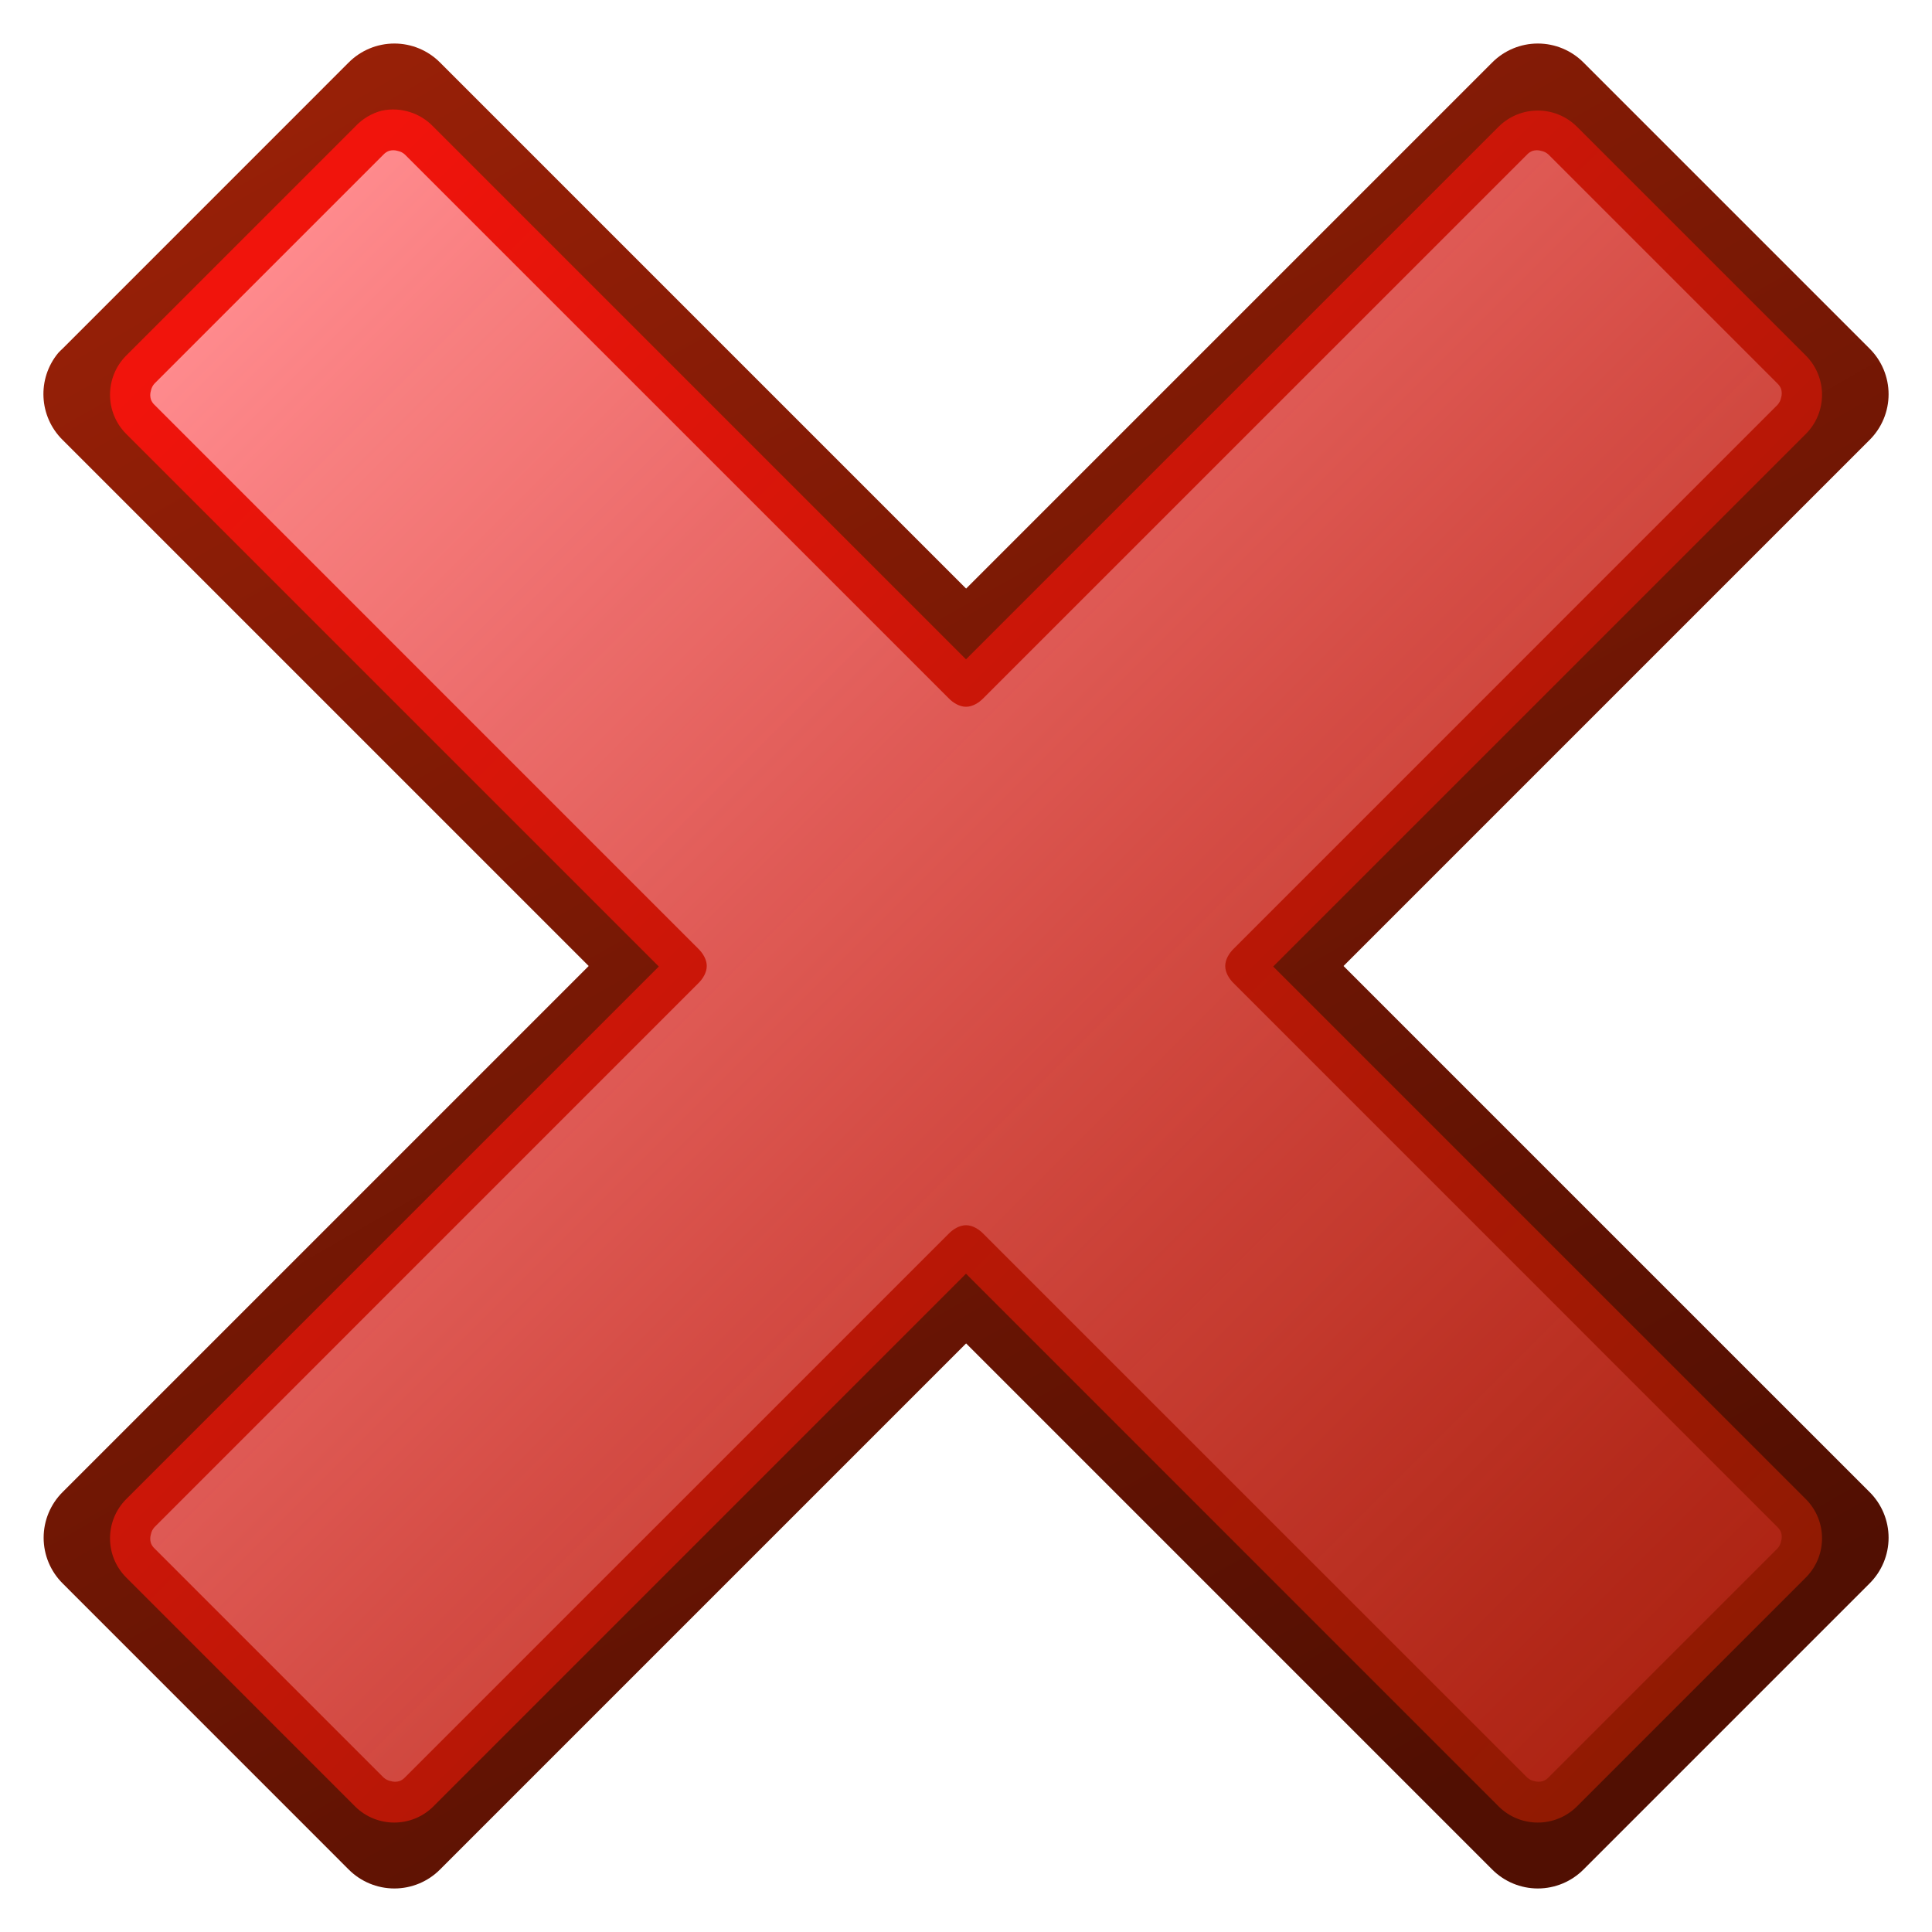
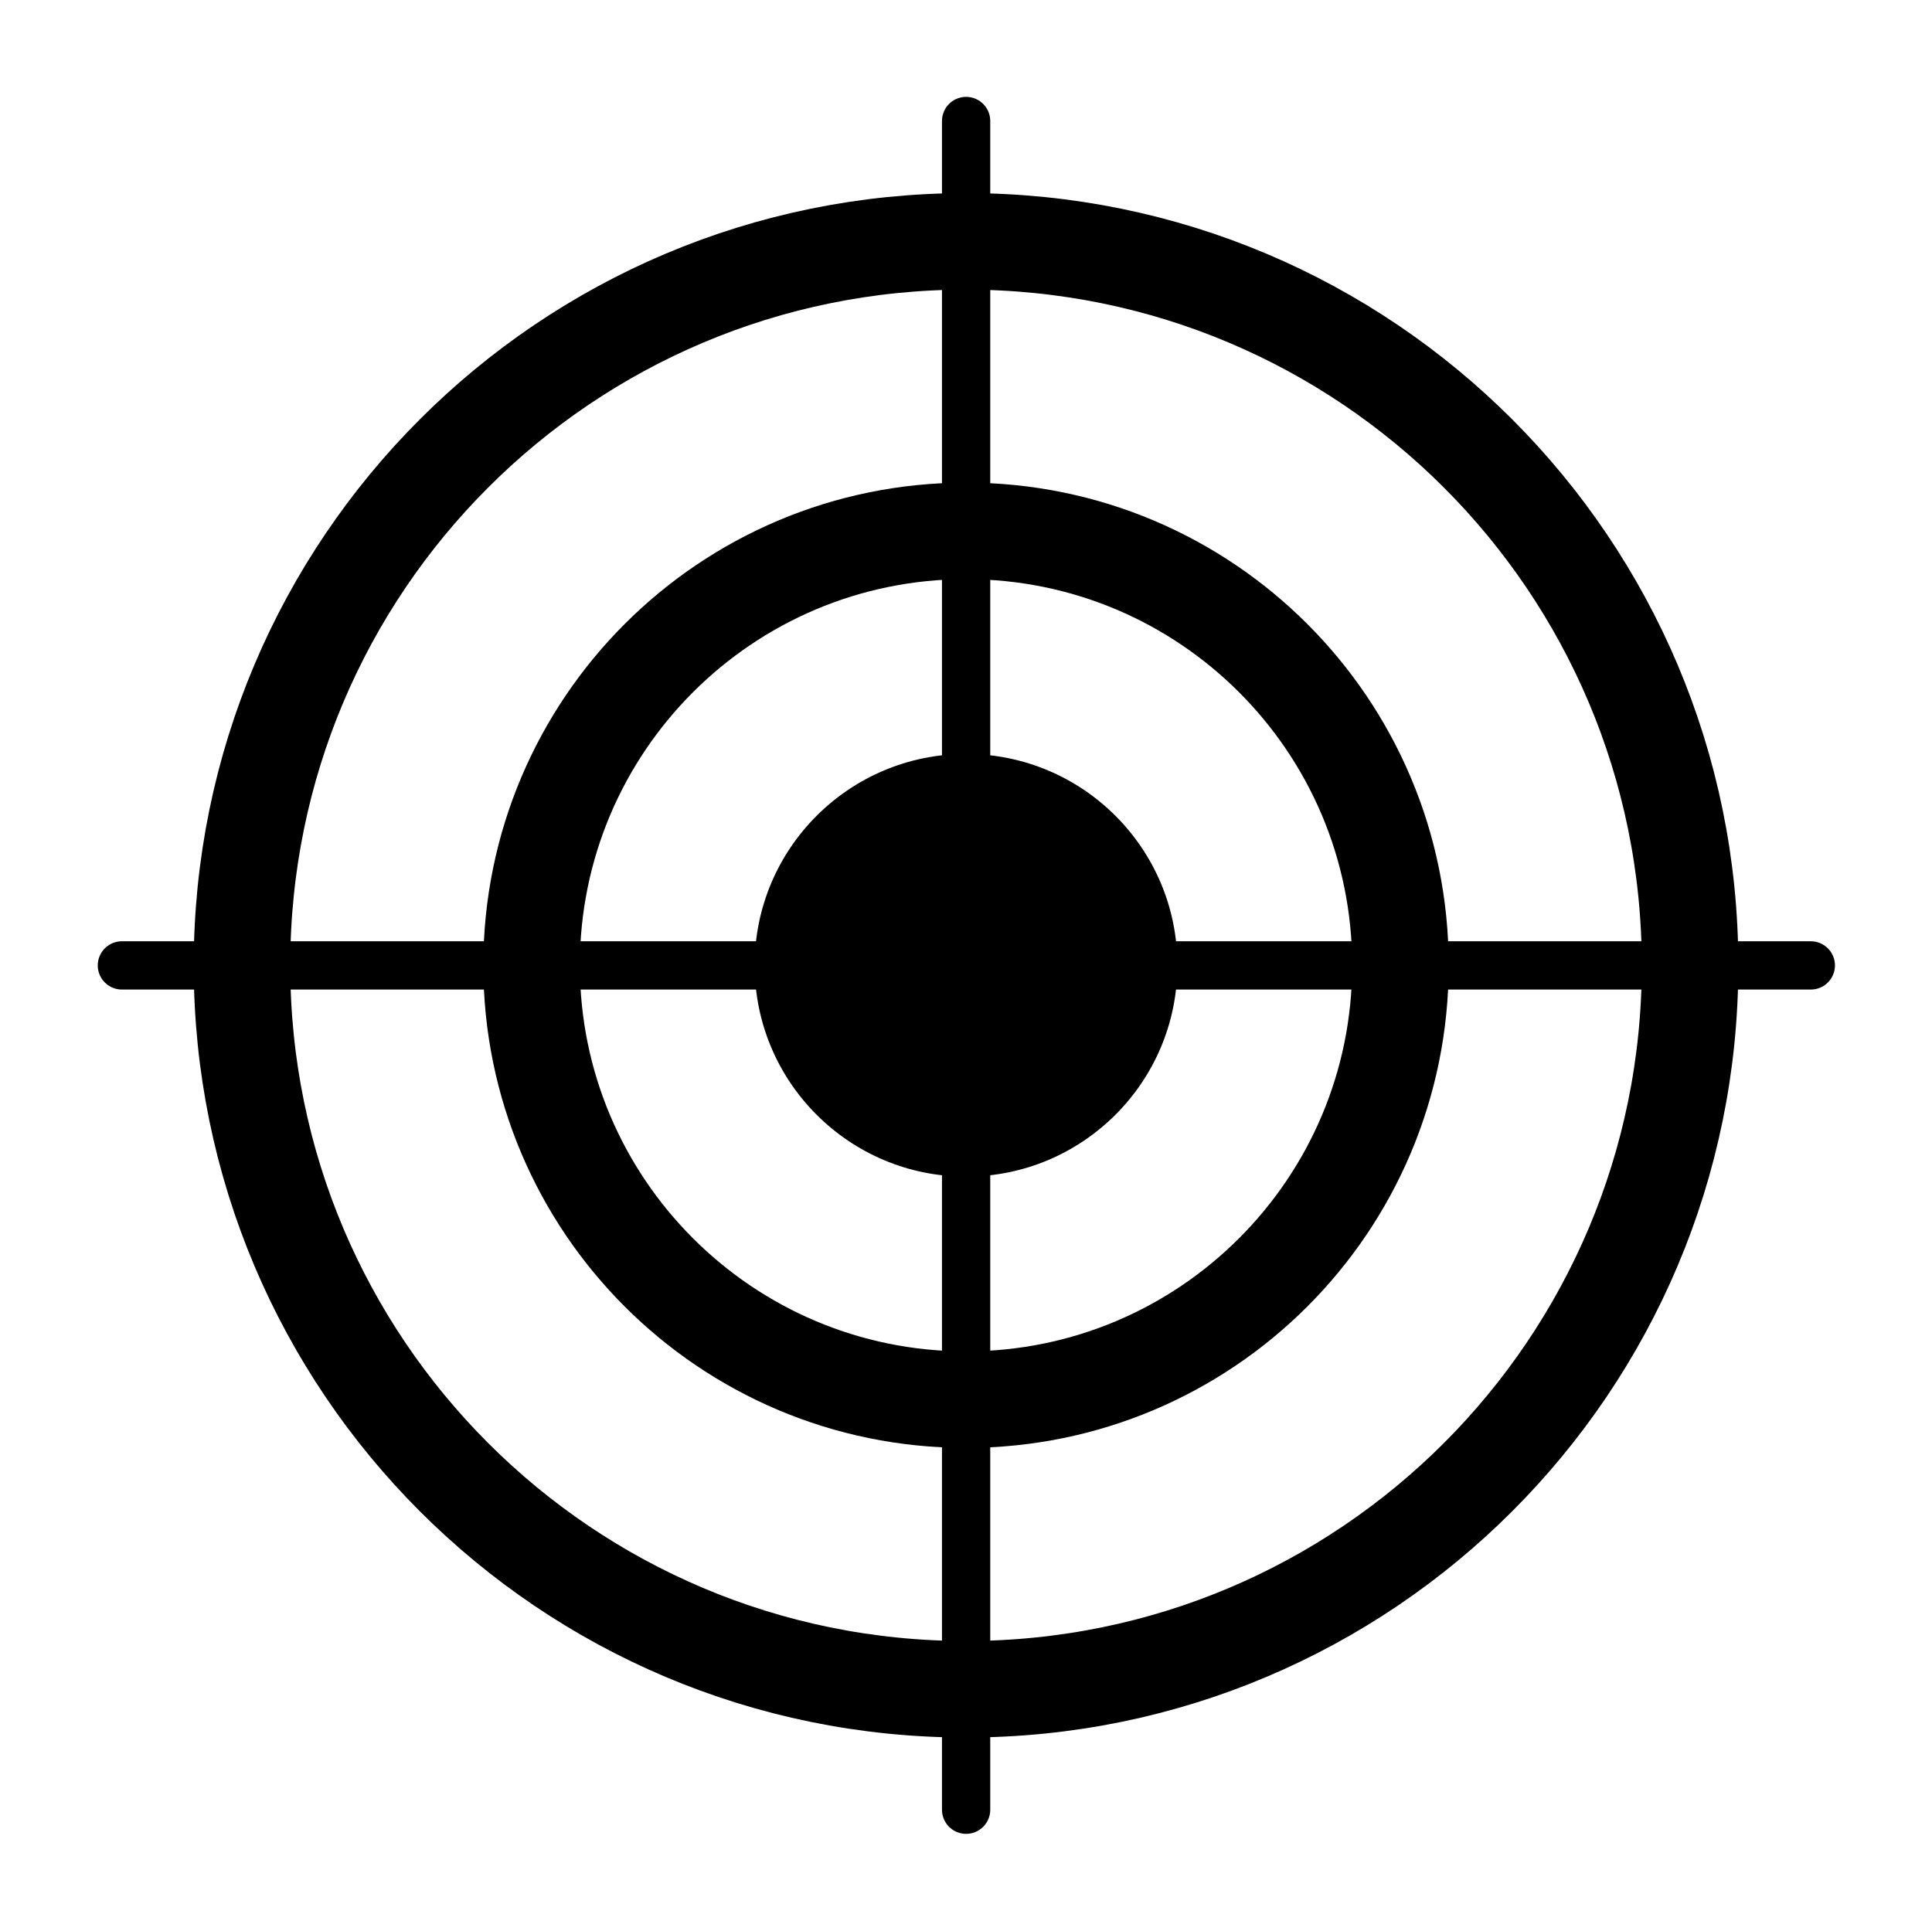
- <svg xmlns="http://www.w3.org/2000/svg" id="svg2" viewBox="0 0 34 34" version="1.0">
-   <defs id="defs4">
-     <linearGradient id="linearGradient1483" y2="48.977" gradientUnits="userSpaceOnUse" x2="40.305" gradientTransform="matrix(.88932 0 0 .88932 3.5416 3.5416)" y1="13.746" x1="20.153">
-       <stop id="stop1354" stop-color="#982007" offset="0" />
-       <stop id="stop1356" stop-color="#510f02" offset="1" />
-     </linearGradient>
-     <linearGradient id="linearGradient1485" y2="46.762" gradientUnits="userSpaceOnUse" x2="47.844" gradientTransform="matrix(.88932 0 0 .88932 -32.549 2.4514)" y1="17.421" x1="18.505">
-       <stop id="stop1367" stop-color="#f1140c" offset="0" />
-       <stop id="stop1370" stop-color="#8d1a02" offset="1" />
-     </linearGradient>
-     <linearGradient id="linearGradient1487" y2="46.762" gradientUnits="userSpaceOnUse" x2="47.844" gradientTransform="matrix(.88932 0 0 .88932 3.5416 3.5416)" y1="17.421" x1="18.505">
-       <stop id="stop1380" stop-color="#ff8b8e" offset="0" />
-       <stop id="stop1382" stop-color="#b42314" stop-opacity=".722" offset="1" />
-     </linearGradient>
-   </defs>
-   <g id="layer1">
-     <g id="g1478" transform="translate(-15,-15)">
-       <path id="path1349" fill="url(#linearGradient1483)" d="m16.025 21.211c-0.376 0.454-0.342 1.12 0.079 1.533l9.256 9.256-9.256 9.256c-0.215 0.213-0.336 0.503-0.336 0.806 0 0.302 0.121 0.592 0.336 0.805l5.03 5.031c0.213 0.215 0.504 0.336 0.806 0.336 0.303 0 0.593-0.121 0.806-0.336l9.256-9.256 9.256 9.256c0.213 0.215 0.503 0.336 0.805 0.336 0.303 0 0.593-0.121 0.806-0.336l5.031-5.031c0.215-0.213 0.336-0.503 0.336-0.805 0-0.303-0.121-0.593-0.336-0.806l-9.256-9.256 9.256-9.256c0.215-0.213 0.336-0.503 0.336-0.806 0-0.302-0.121-0.592-0.336-0.805l-5.031-5.031c-0.213-0.215-0.503-0.336-0.806-0.336-0.302 0-0.592 0.121-0.805 0.336l-9.256 9.256-9.256-9.256c-0.213-0.215-0.503-0.336-0.806-0.336-0.302 0-0.593 0.121-0.806 0.336l-5.03 5.031c-0.028 0.025-0.054 0.051-0.079 0.078z" />
-       <path id="path1468" d="m-14.375 15.844c-0.18 0.047-0.342 0.145-0.469 0.281l-4.031 4.031c-0.377 0.381-0.377 0.995 0 1.375l9.375 9.375-9.375 9.375c-0.377 0.381-0.377 0.995 0 1.375l4.031 4.032c0.381 0.377 0.995 0.377 1.375 0l9.375-9.376 9.375 9.376c0.381 0.377 0.994 0.377 1.375 0l4.032-4.032c0.377-0.38 0.377-0.994 0-1.375l-9.376-9.375 9.376-9.375c0.377-0.38 0.377-0.994 0-1.375l-4.032-4.031c-0.381-0.377-0.994-0.377-1.375 0l-9.375 9.375-9.375-9.375c-0.233-0.244-0.576-0.35-0.906-0.281z" fill="url(#linearGradient1485)" transform="translate(36.094 1.1033)" />
-       <path id="path1472" fill="url(#linearGradient1487)" d="m21.844 17.656c-0.036 0.014-0.068 0.035-0.094 0.063l-4.031 4.031c-0.032 0.035-0.054 0.078-0.063 0.125-0.016 0.051-0.016 0.105 0 0.156 0.014 0.036 0.035 0.068 0.063 0.094l9.562 9.563c0.088 0.083 0.157 0.198 0.157 0.312s-0.069 0.229-0.157 0.312l-9.562 9.563c-0.032 0.035-0.054 0.078-0.063 0.125-0.016 0.051-0.016 0.105 0 0.156 0.014 0.036 0.035 0.068 0.063 0.094l4.031 4.031c0.035 0.032 0.078 0.054 0.125 0.063 0.051 0.016 0.105 0.016 0.156 0 0.036-0.014 0.068-0.035 0.094-0.063l9.563-9.562c0.083-0.088 0.198-0.157 0.312-0.157s0.229 0.069 0.312 0.157l9.563 9.562c0.035 0.032 0.078 0.054 0.125 0.063 0.051 0.016 0.105 0.016 0.156 0 0.036-0.014 0.068-0.035 0.094-0.063l4.031-4.031c0.032-0.035 0.054-0.078 0.063-0.125 0.016-0.051 0.016-0.105 0-0.156-0.014-0.036-0.035-0.068-0.063-0.094l-9.562-9.563c-0.088-0.083-0.157-0.198-0.157-0.312s0.069-0.229 0.157-0.312l9.562-9.563c0.032-0.035 0.054-0.078 0.063-0.125 0.016-0.051 0.016-0.105 0-0.156-0.014-0.036-0.035-0.068-0.063-0.094l-4.031-4.031c-0.035-0.032-0.078-0.054-0.125-0.063-0.051-0.016-0.105-0.016-0.156 0-0.036 0.014-0.068 0.035-0.094 0.063l-9.563 9.562c-0.083 0.088-0.198 0.157-0.312 0.157s-0.229-0.069-0.312-0.157l-9.563-9.562c-0.035-0.032-0.078-0.054-0.125-0.063-0.051-0.016-0.105-0.016-0.156 0z" />
+ <svg xmlns="http://www.w3.org/2000/svg" id="svg12417" viewBox="0 0 200.13 200.02" version="1.1">
+   <g id="layer1" transform="translate(-248.44 -442.39)">
+     <g id="g818" transform="translate(-.9635 -1.0044)">
+       <path id="path12427-9-3-9" style="color:#000000;stroke:#000000;stroke-width:24.084;fill:none" d="m531.77 557.68c0 99.758-80.87 180.63-180.63 180.63-99.758 0-180.63-80.87-180.63-180.63 0-99.758 80.87-180.63 180.63-180.63 99.758 0 180.63 80.87 180.63 180.63z" transform="matrix(.41522 0 0 .41522 203.67 311.84)" />
+       <path id="path12427-9-3-9-8-5" style="color:#000000;stroke:#000000;stroke-width:40.139;fill:none" d="m531.77 557.68c0 99.758-80.87 180.63-180.63 180.63-99.758 0-180.63-80.87-180.63-180.63 0-99.758 80.87-180.63 180.63-180.63 99.758 0 180.63 80.87 180.63 180.63z" transform="matrix(.24913 0 0 .24913 261.99 404.46)" />
+       <path id="path12427-9-3-9-8-2-3" style="color:#000000;fill:#000000" d="m531.77 557.68c0 99.758-80.87 180.63-180.63 180.63-99.758 0-180.63-80.87-180.63-180.63 0-99.758 80.87-180.63 180.63-180.63 99.758 0 180.63 80.87 180.63 180.63z" transform="matrix(.12121 0 0 .12121 306.91 475.8)" />
+       <path id="path13189-0" d="m349.48 455.93v174.95" style="stroke:#000000;stroke-linecap:round;stroke-width:5;fill:none" />
+       <path id="path45" style="stroke:#000000;stroke-linecap:round;stroke-width:5;fill:none" d="m436.98 543.41h-174.95" />
    </g>
  </g>
</svg>
